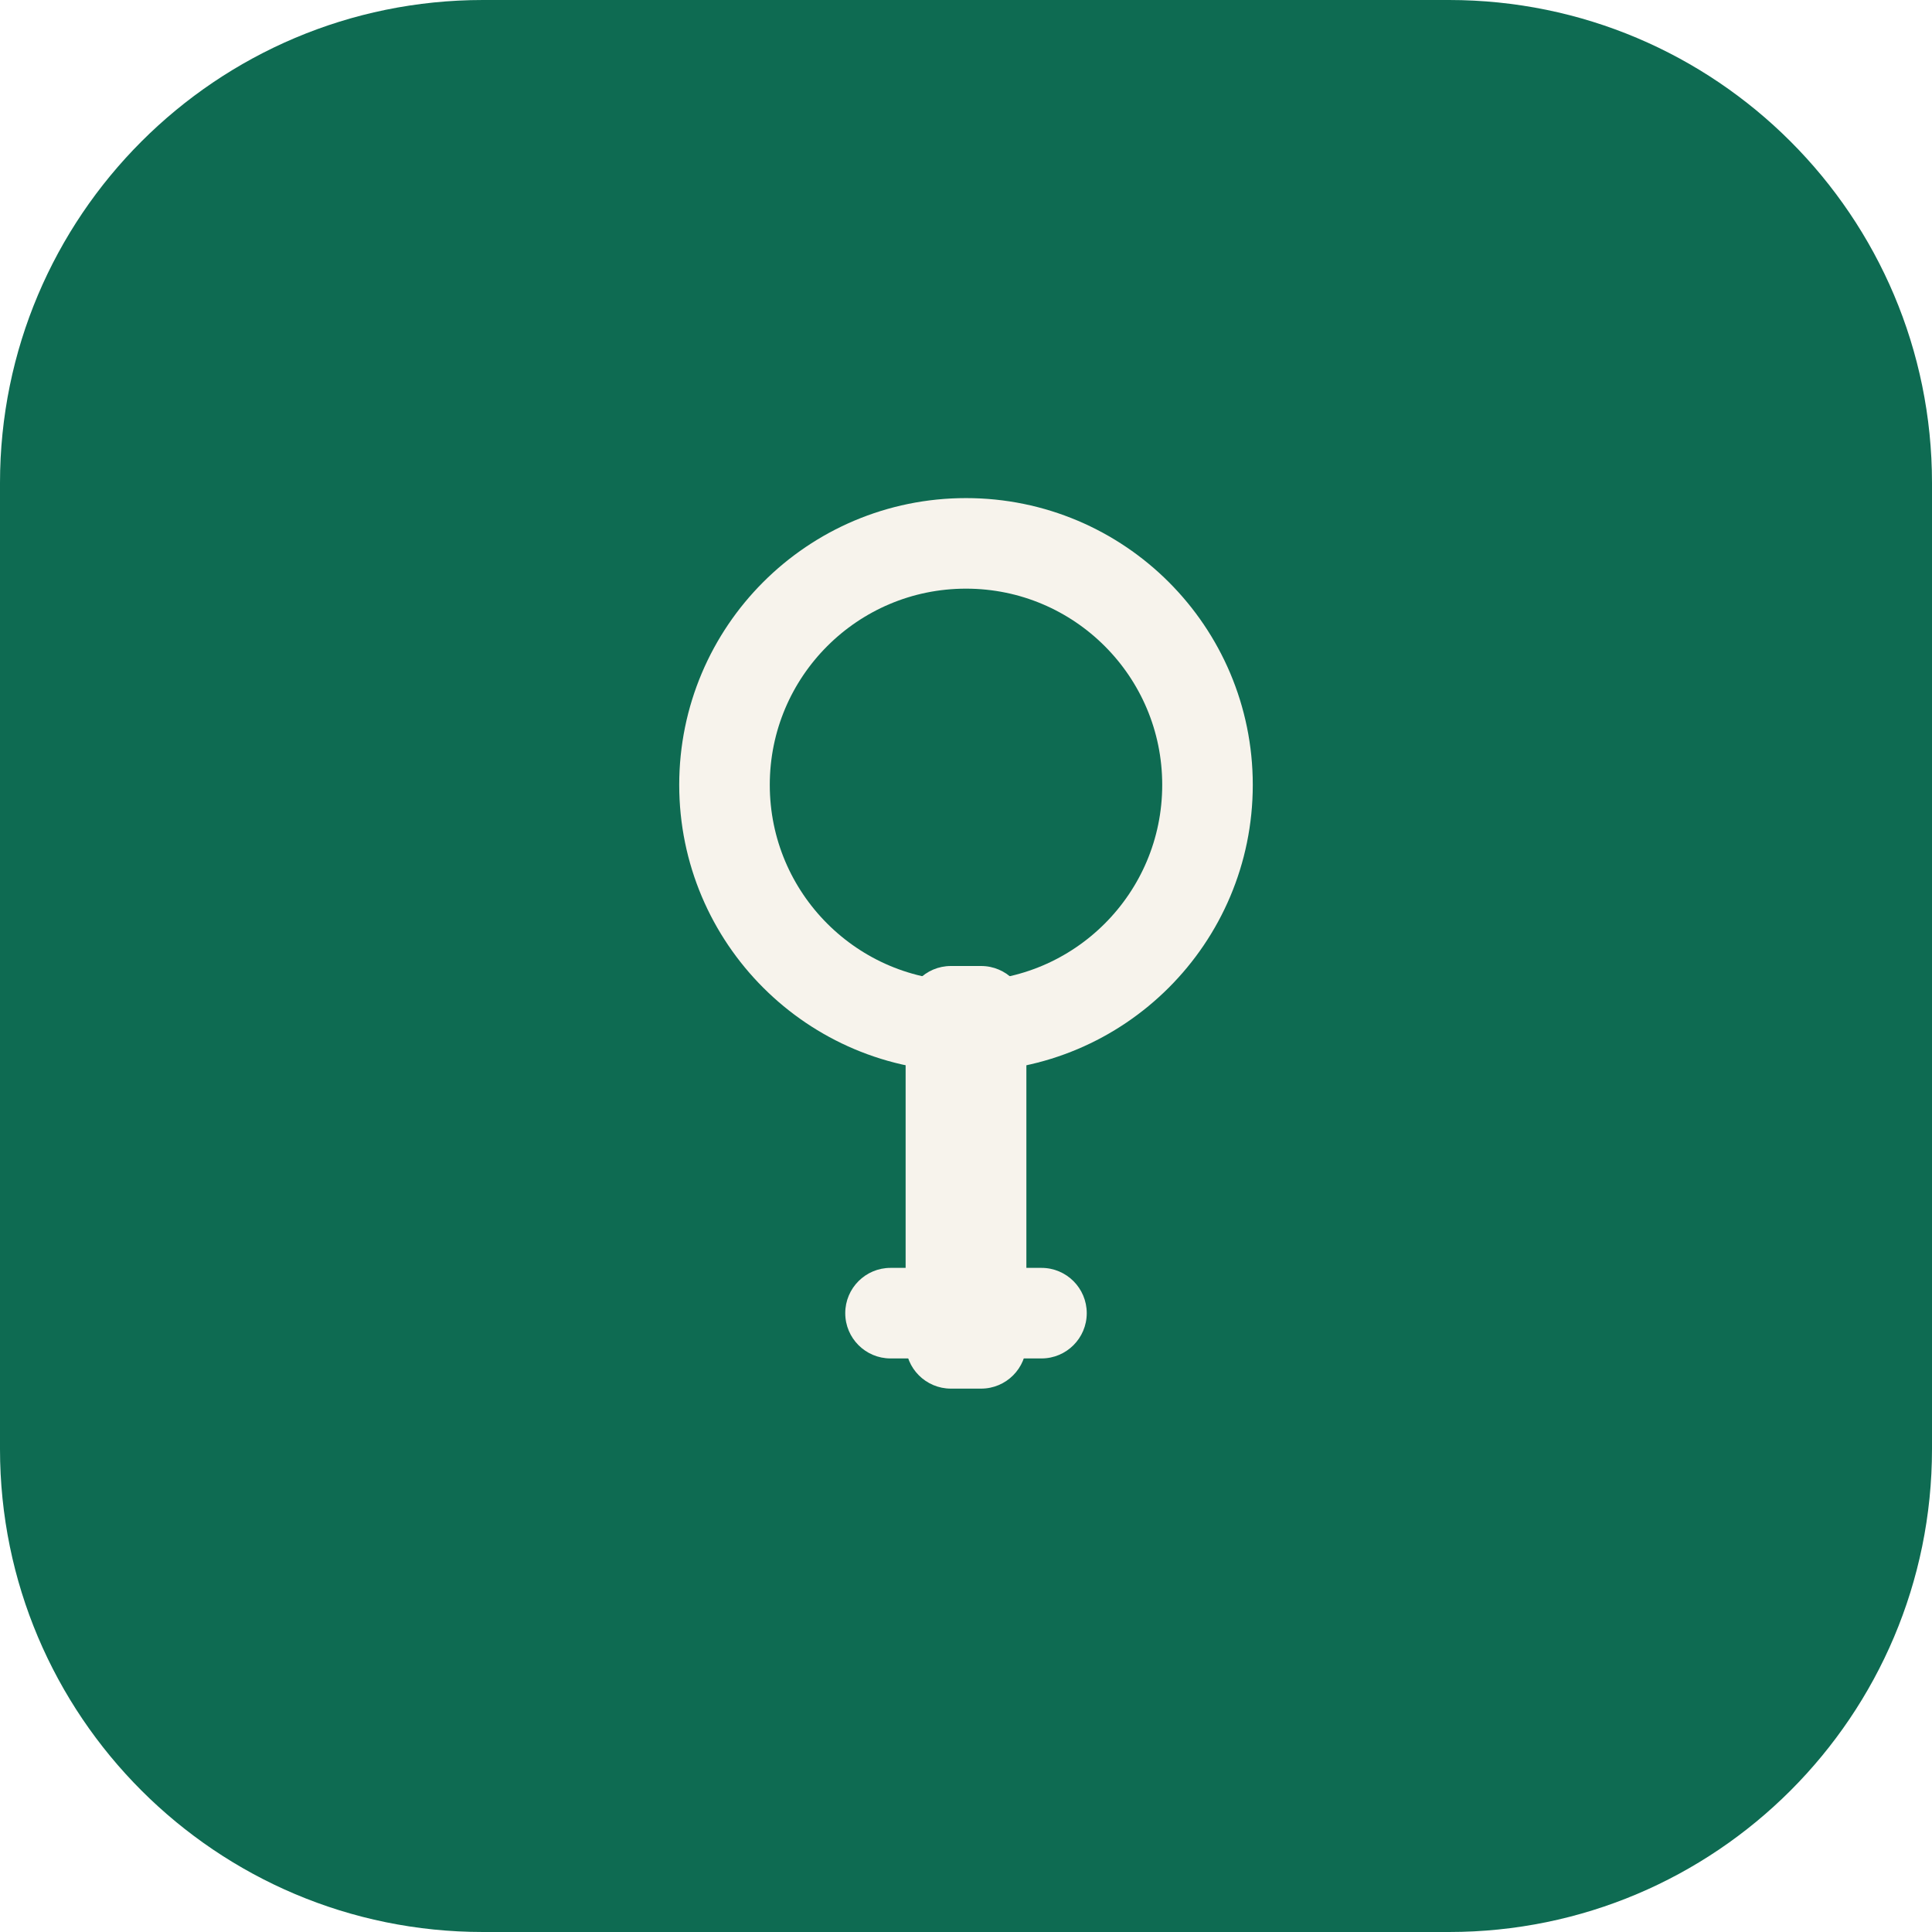
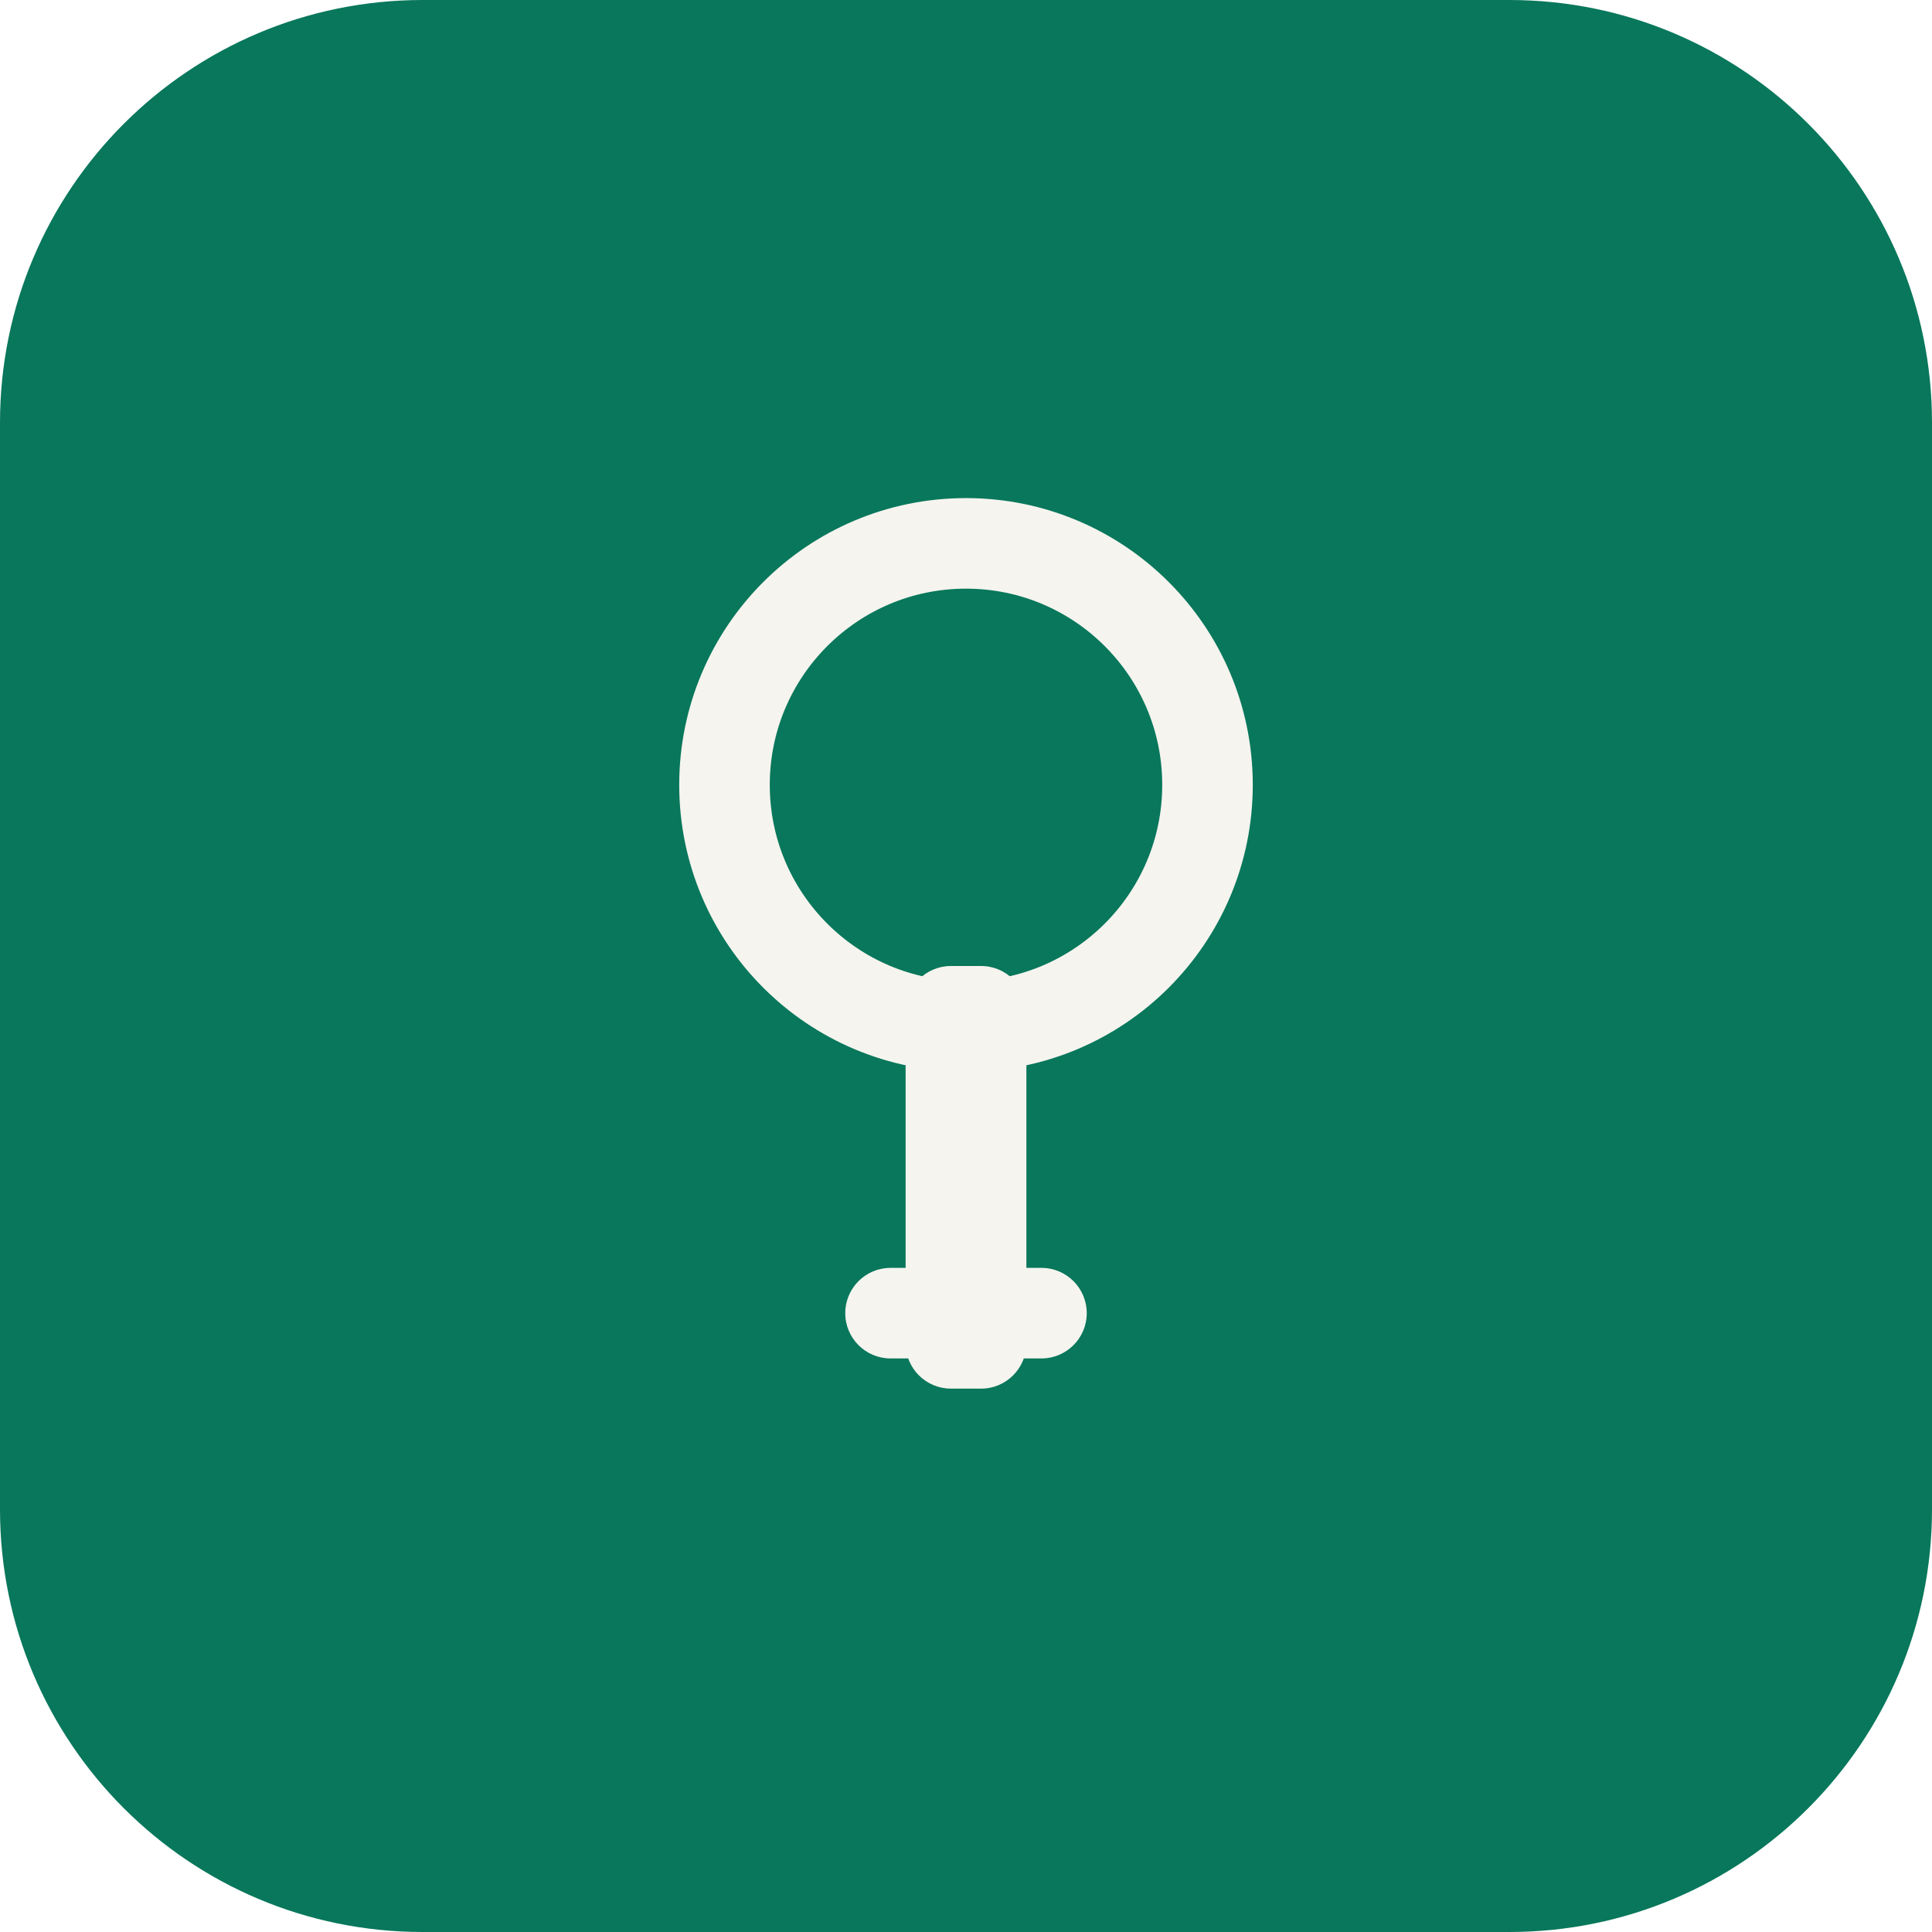
<svg xmlns="http://www.w3.org/2000/svg" viewBox="0 0 64 64">
-   <rect width="64" height="64" rx="16" fill="#0e6b52" />
-   <circle cx="32" cy="26" r="8" fill="none" stroke="#f7f3ec" stroke-width="3" />
-   <rect x="30" y="32" width="4" height="14" rx="1.5" fill="#f7f3ec" />
-   <rect x="28" y="42" width="8" height="3" rx="1.5" fill="#f7f3ec" />
+   <rect width="64" height="64" rx="14" fill="#08775B" />
+   <circle cx="32" cy="26" r="8" fill="none" stroke="#F5F4EF" stroke-width="3" />
+   <rect x="30" y="32" width="4" height="14" rx="1.5" fill="#F5F4EF" />
+   <rect x="28" y="42" width="8" height="3" rx="1.5" fill="#F5F4EF" />
</svg>
